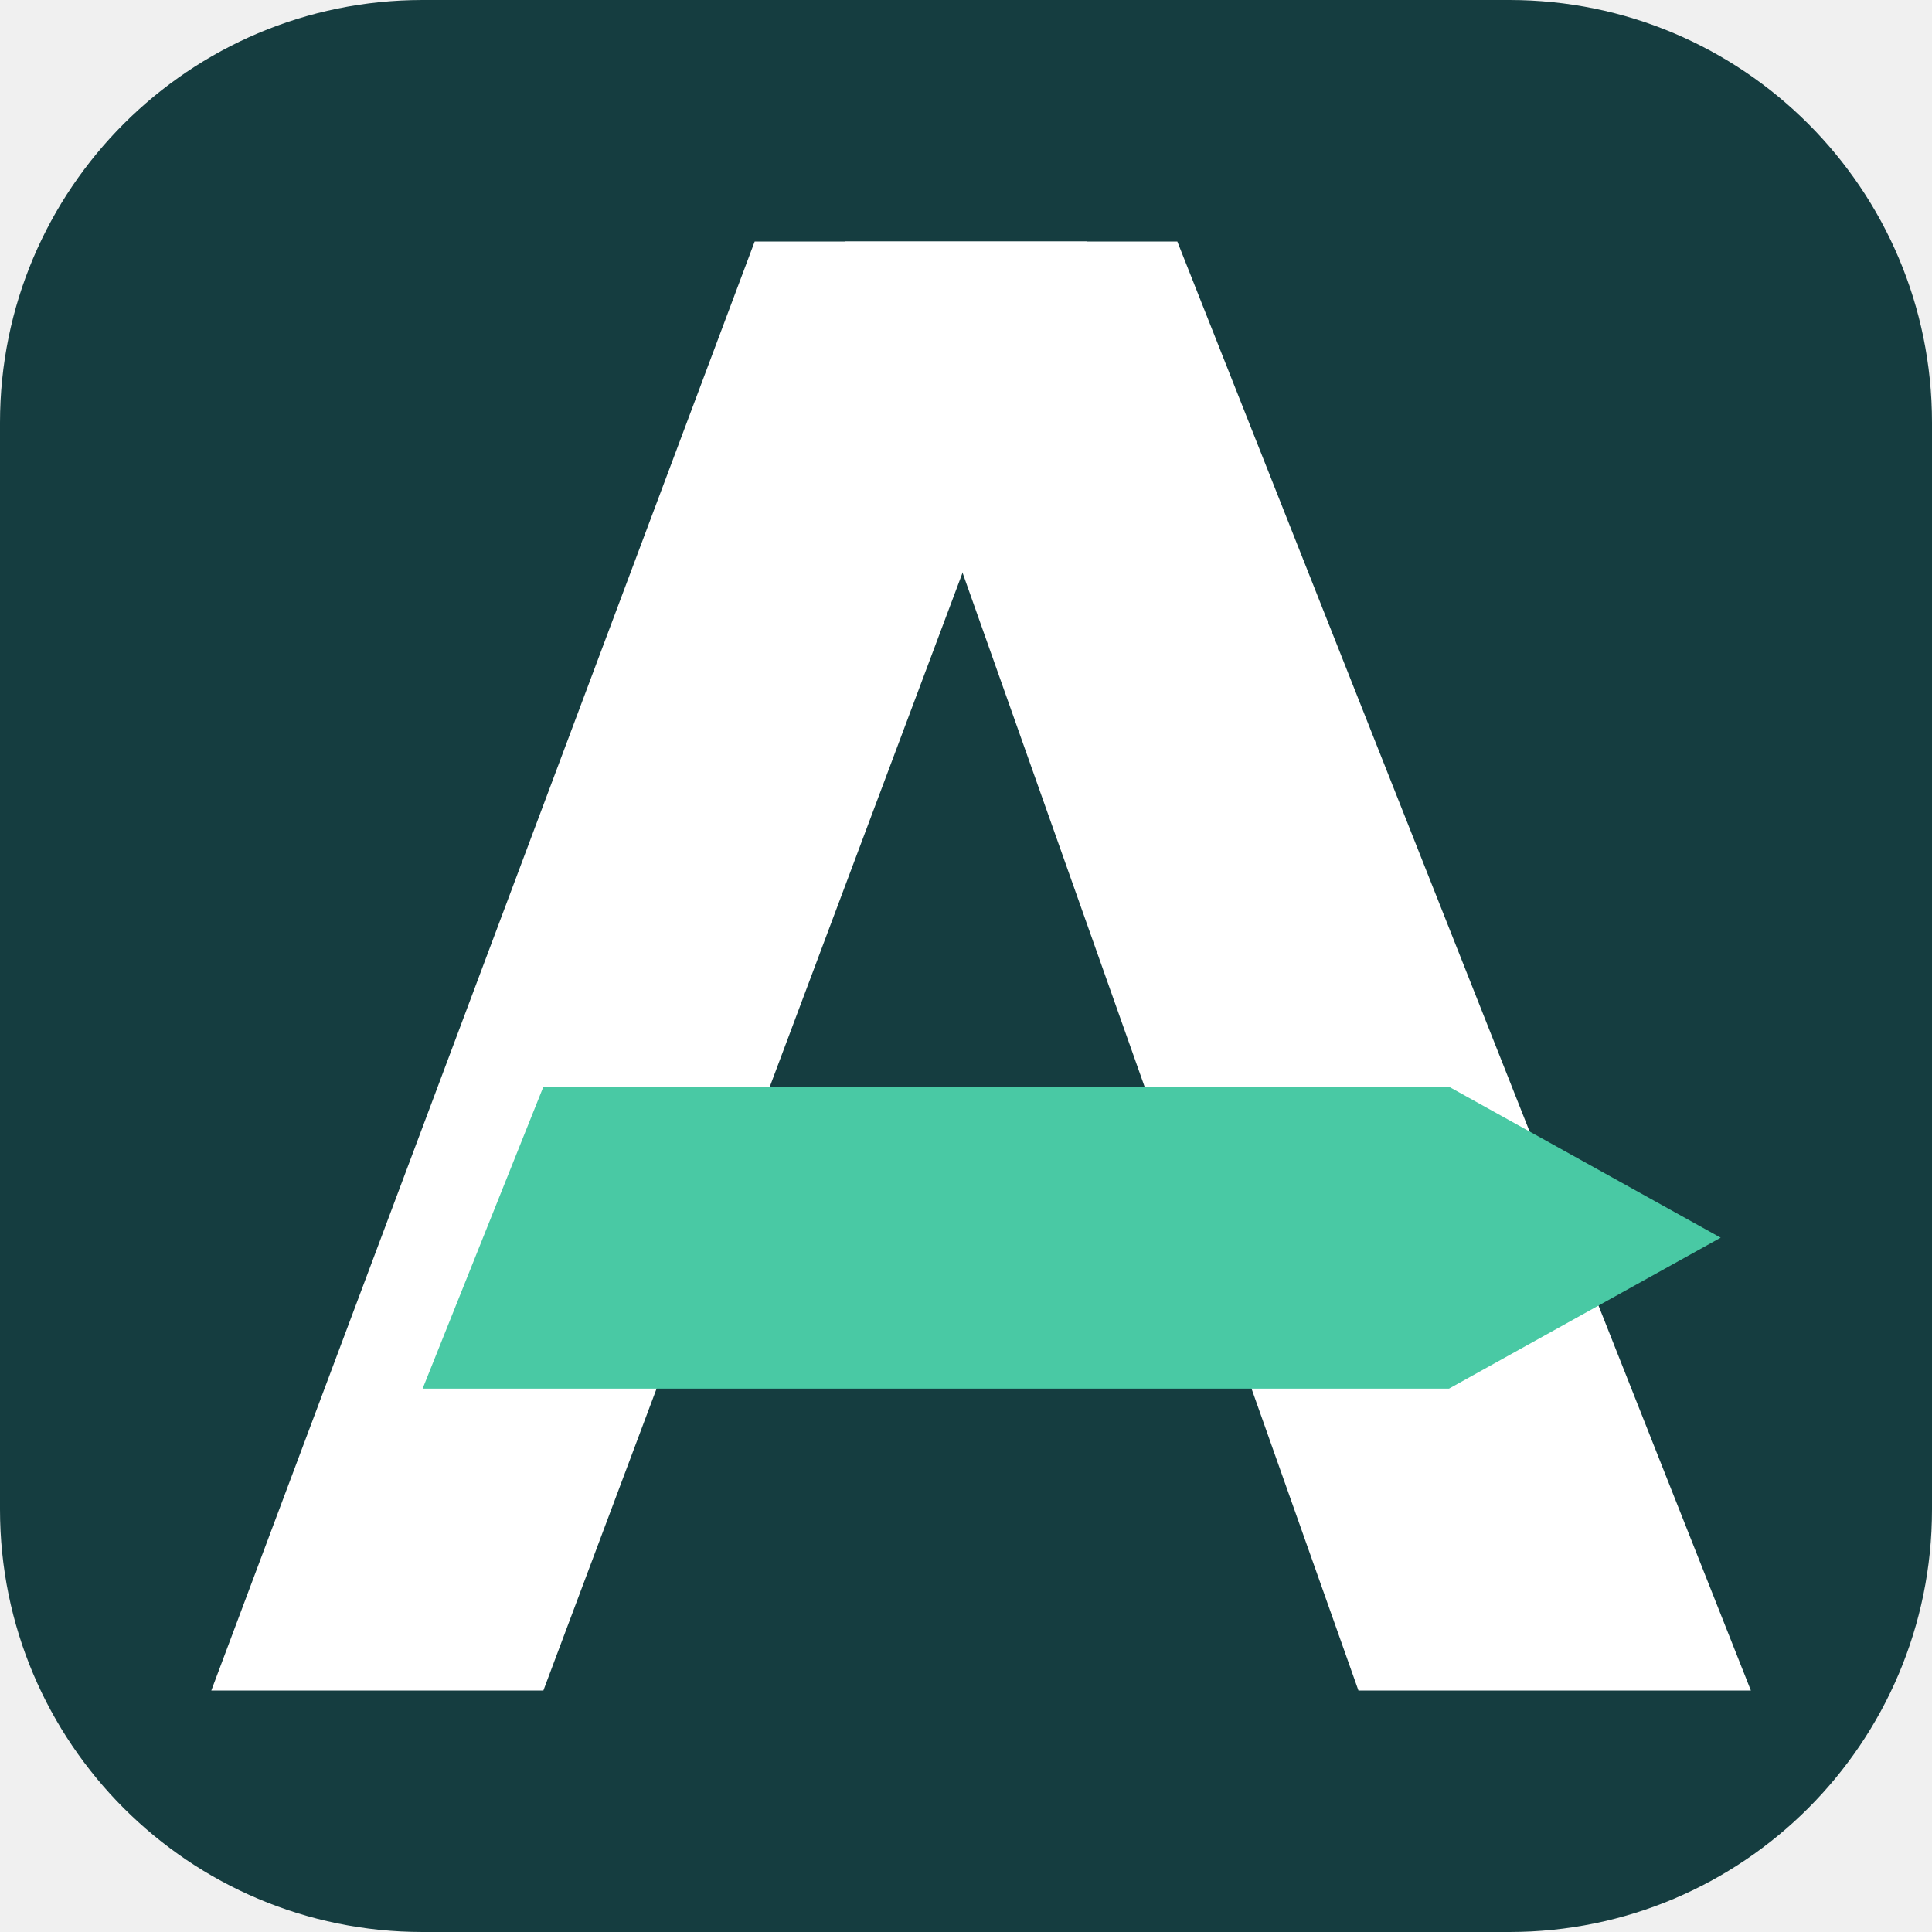
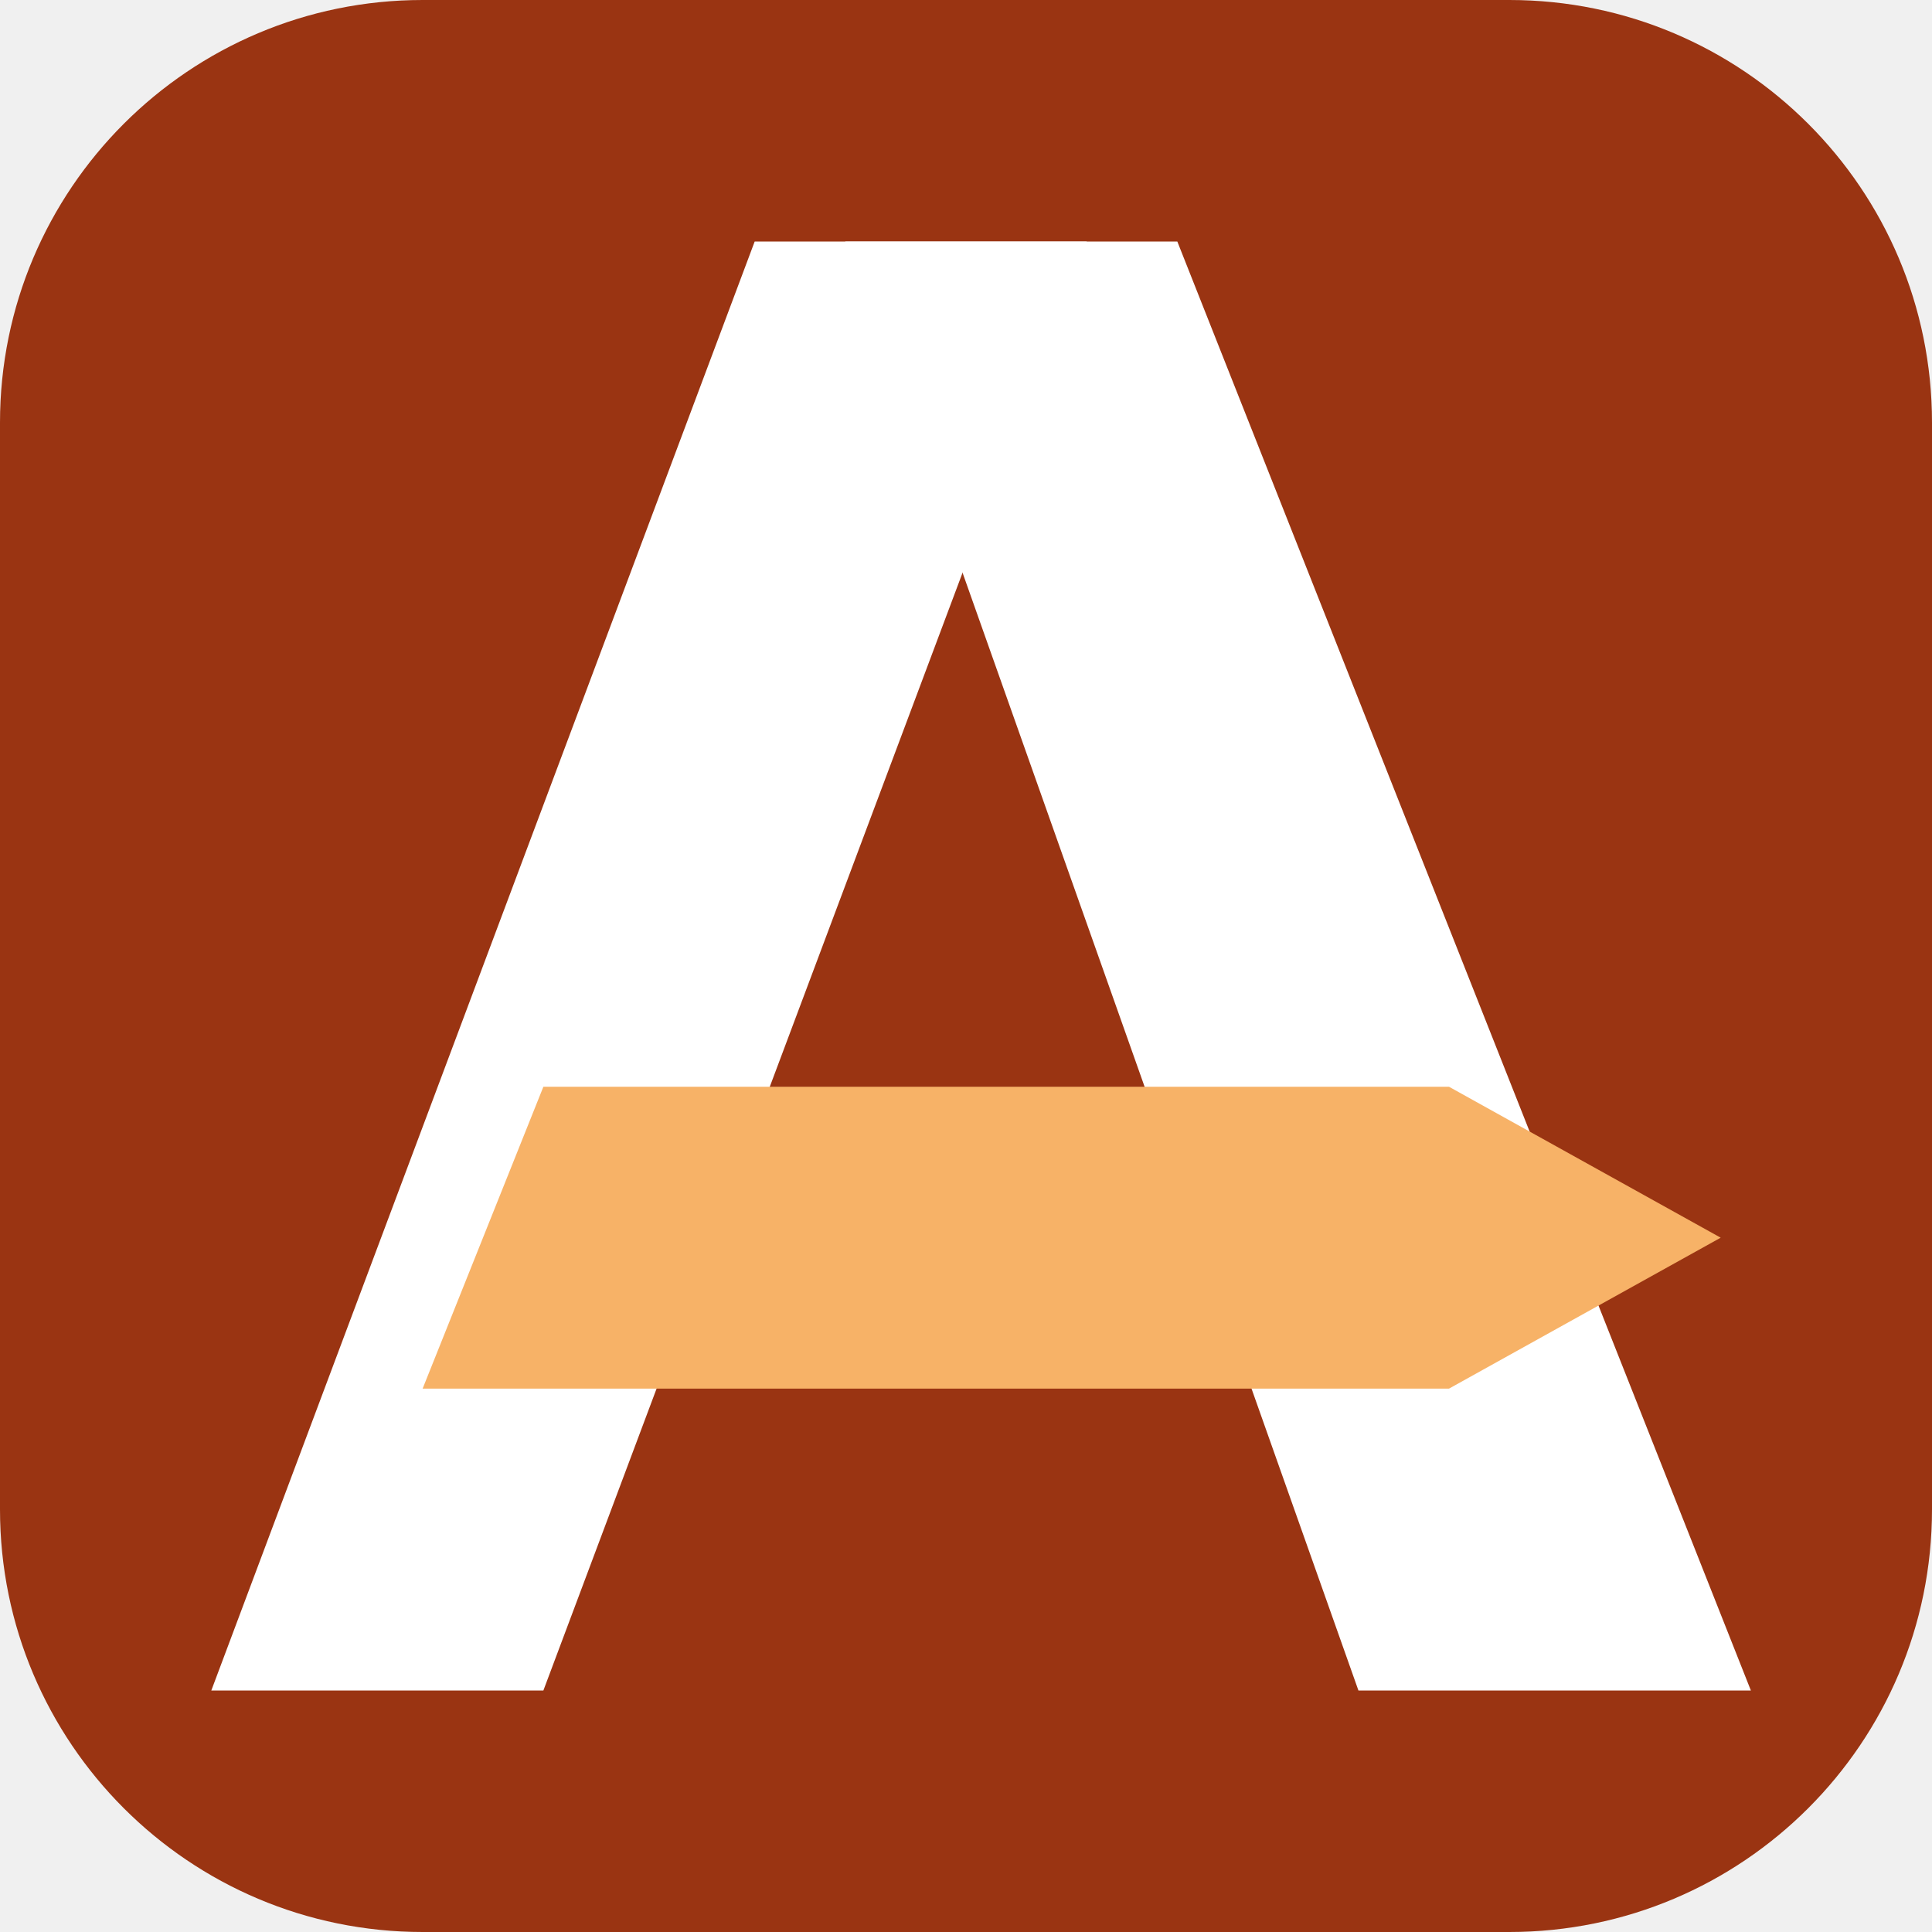
<svg xmlns="http://www.w3.org/2000/svg" viewBox="0 0 64 64" role="img" aria-labelledby="title">
-   <rect width="64" height="64" rx="14" fill="#153D40" />
+   <rect width="64" height="64" rx="14" fill="#9A3412" />
  <g fill="#FFFFFF">
    <path d="M7 56 25 8h11L18 56Z" />
    <path d="M28 8h11l19 48H45Z" />
  </g>
-   <path fill="#49C9A4" d="M17 36h31l9 5-9 5H14l4-10Z" />
+   <path fill="#F7B267" d="M17 36h31l9 5-9 5H14l4-10Z" />
</svg>
